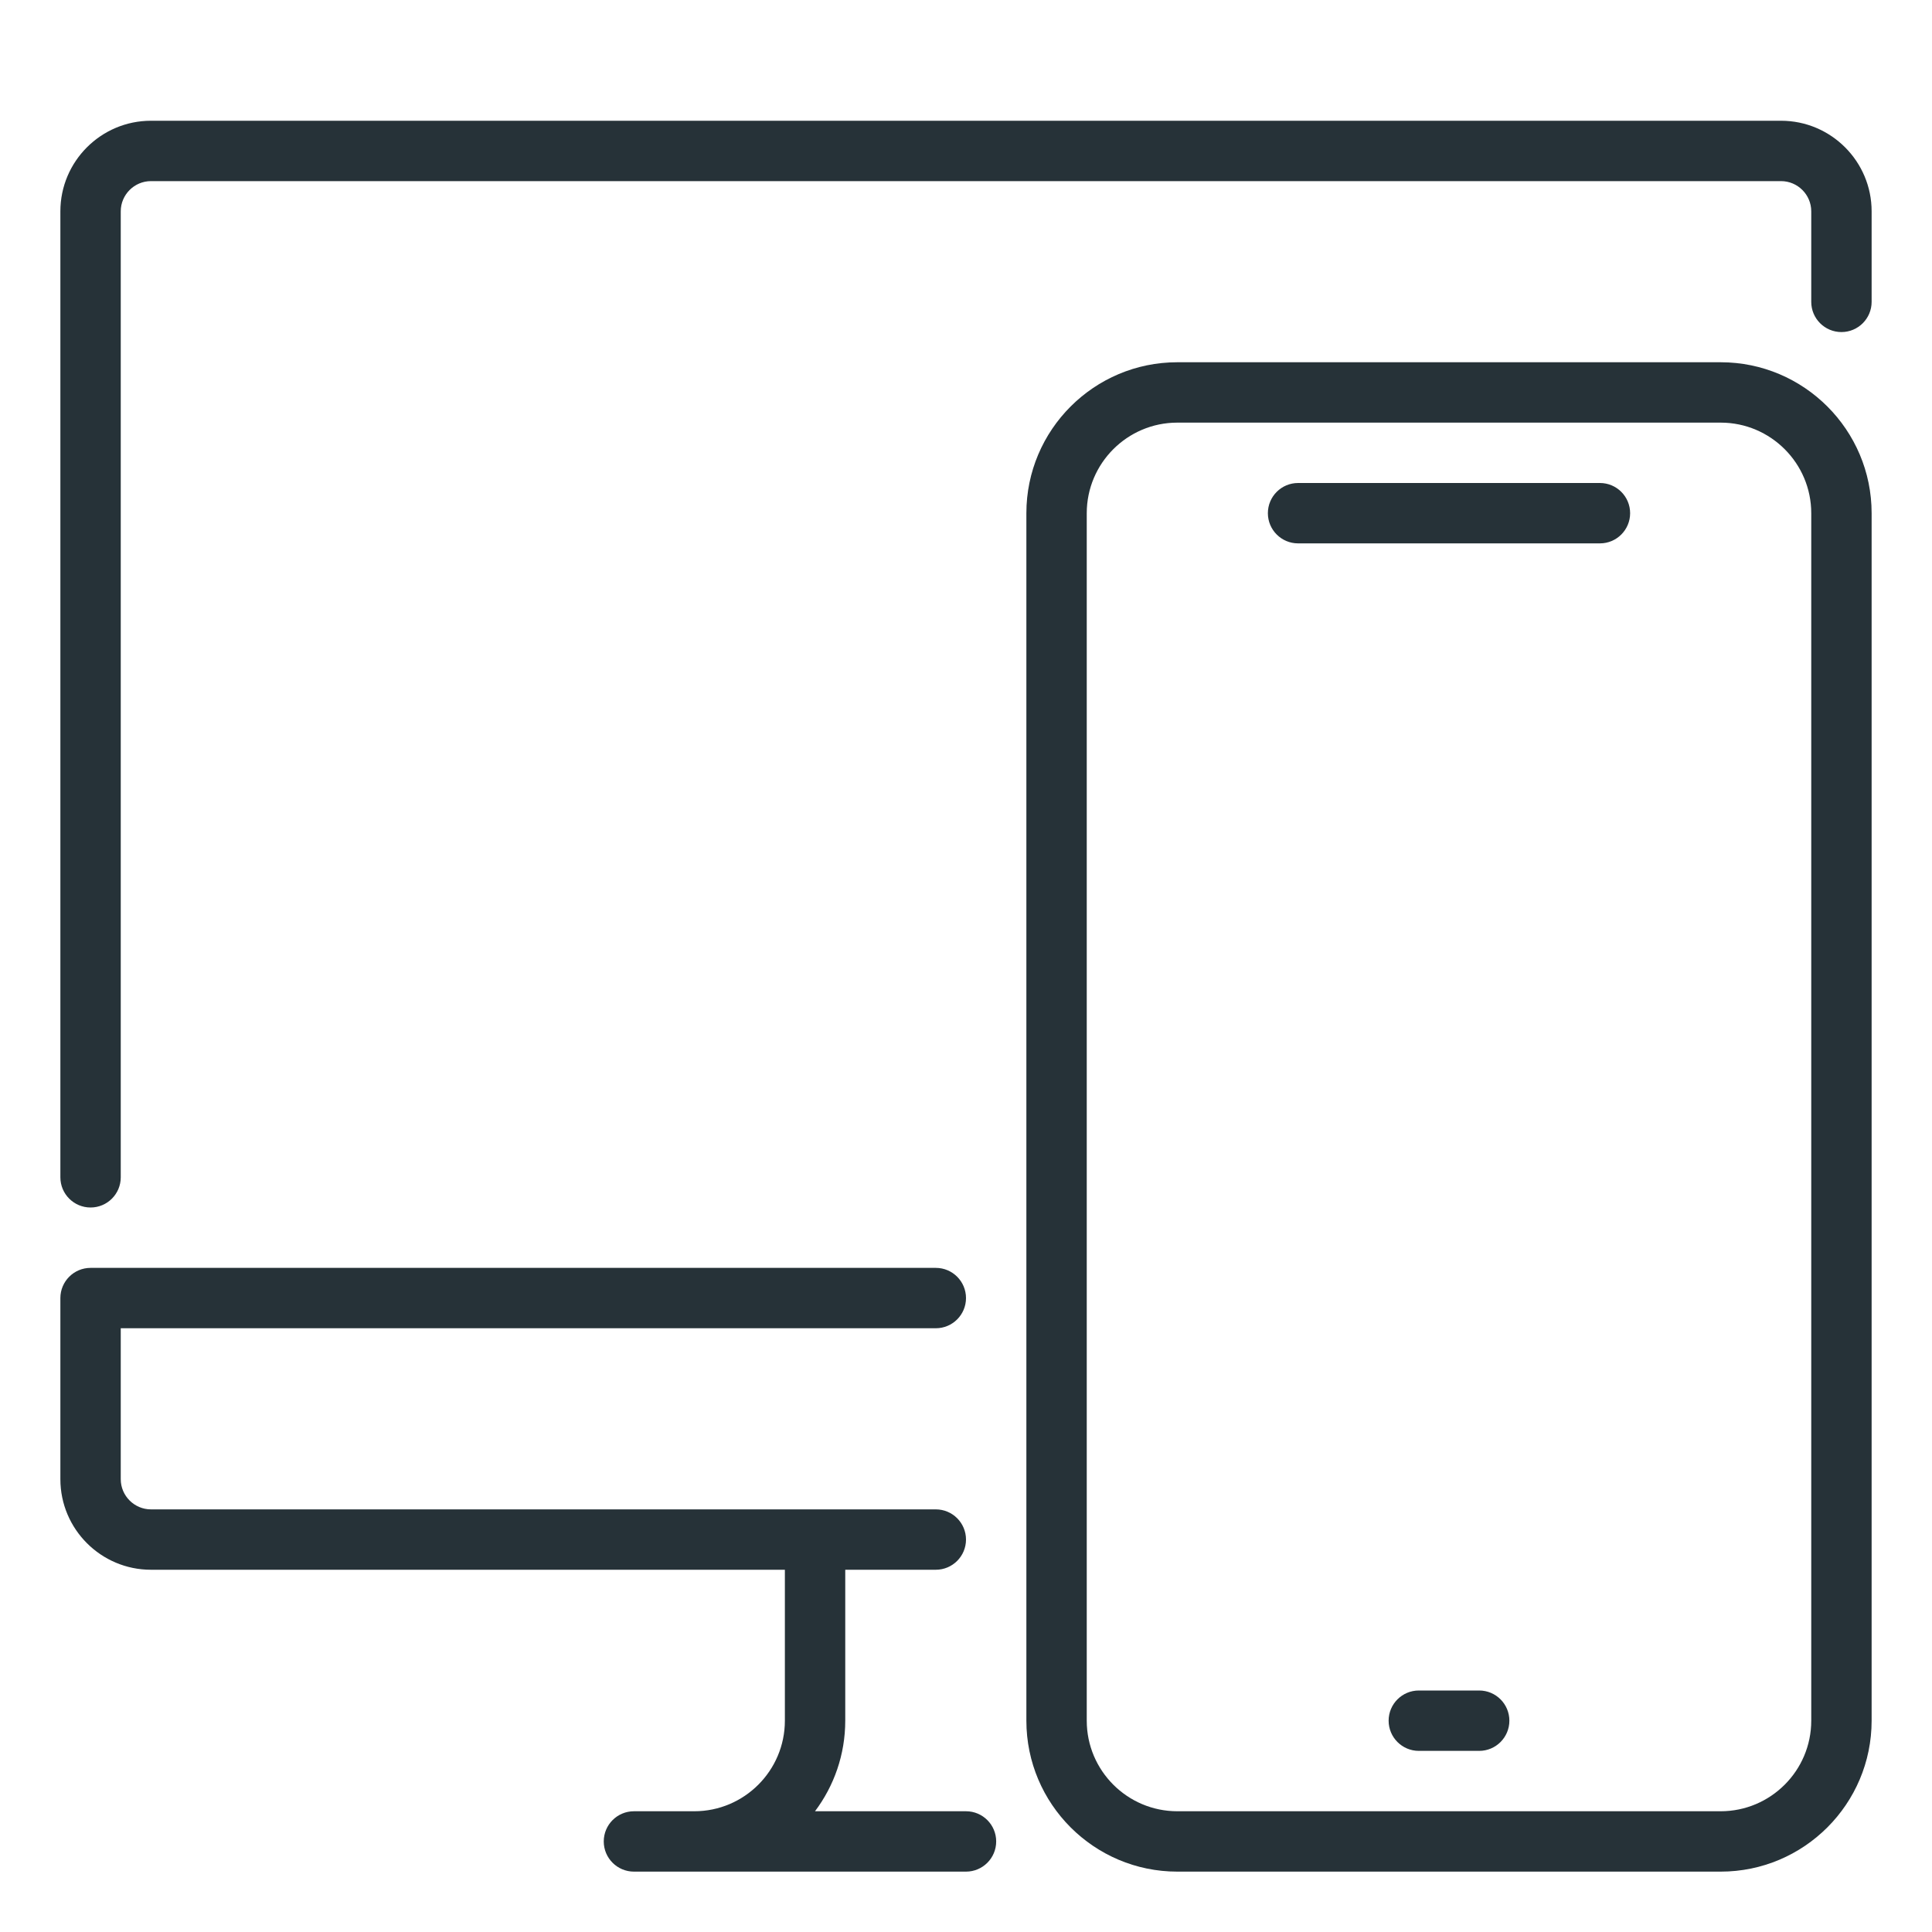
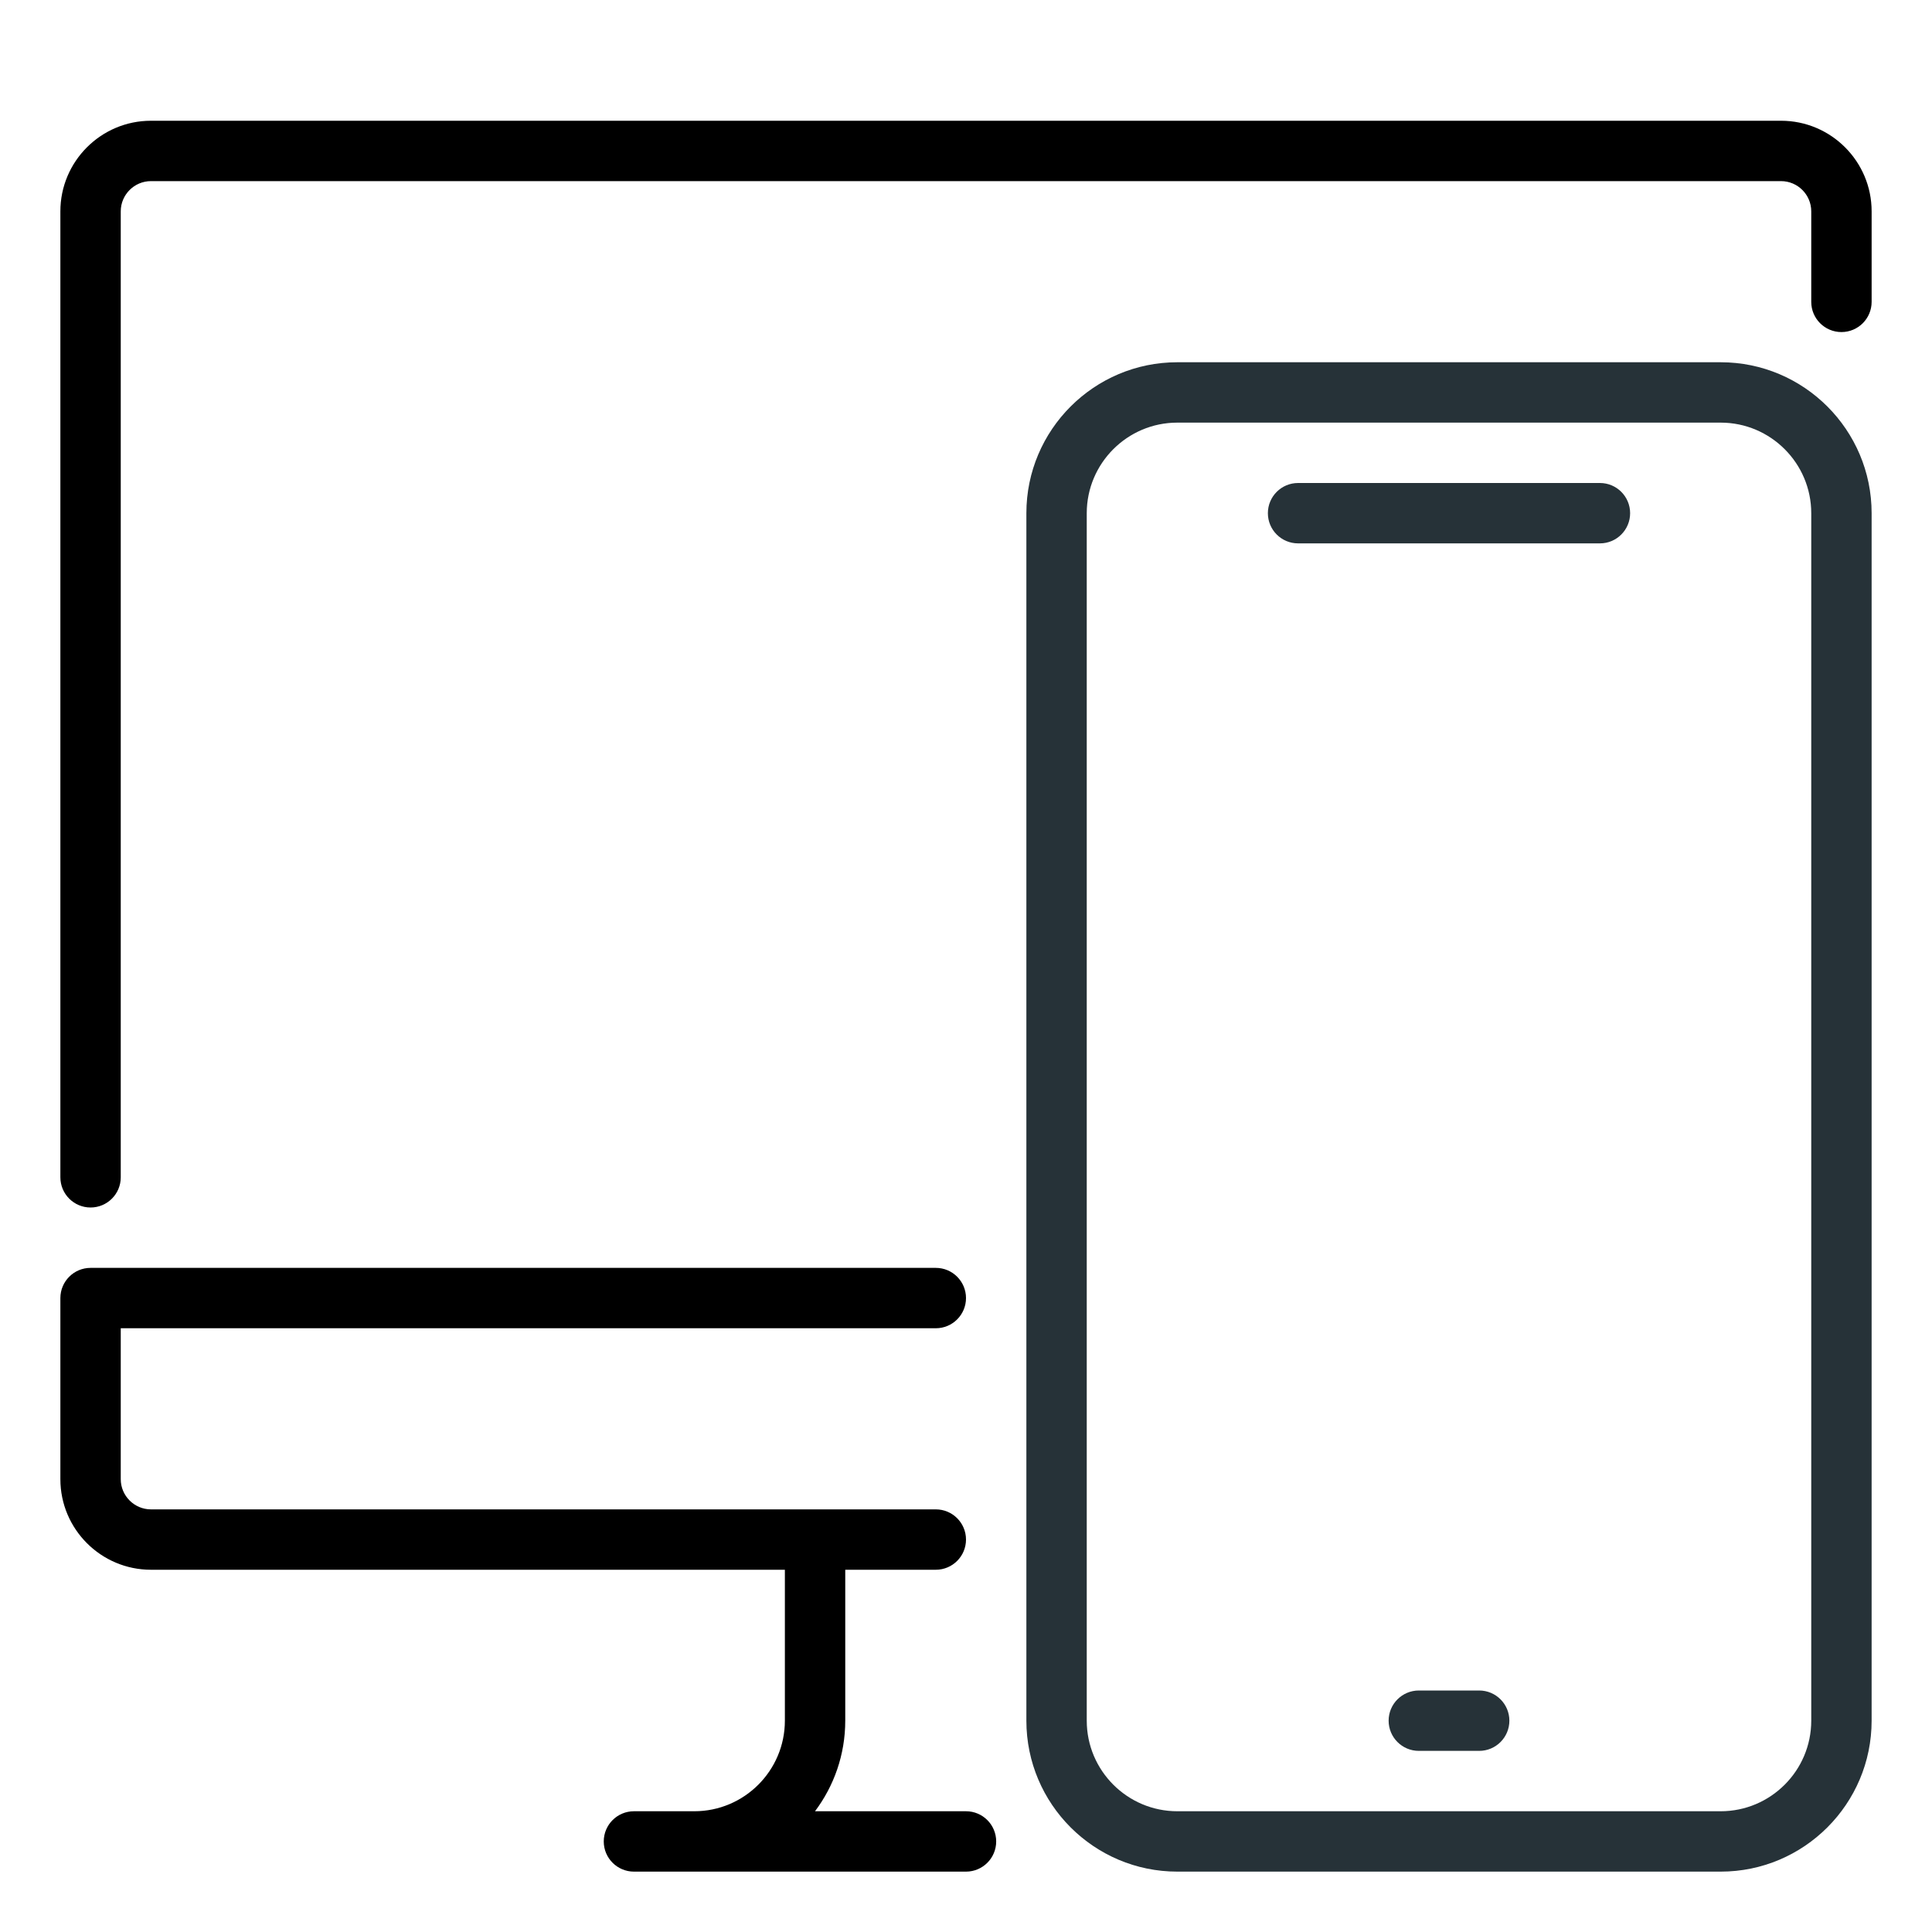
<svg xmlns="http://www.w3.org/2000/svg" enable-background="new 0 0 32 32" height="32px" version="1.1" viewBox="0 0 32 32" width="32px" xml:space="preserve">
  <g id="adaptive_responsive_design_1_">
    <g>
      <g>
-         <path d="M1.5,20C1.224,20,1,19.776,1,19.5v-16C1,2.673,1.673,2,2.5,2h27C30.327,2,31,2.673,31,3.5V5     c0,0.276-0.224,0.5-0.5,0.5S30,5.276,30,5V3.5C30,3.225,29.775,3,29.5,3h-27C2.225,3,2,3.225,2,3.5v16C2,19.776,1.776,20,1.5,20z     " fill="#263238" />
+         <path d="M1.5,20C1.224,20,1,19.776,1,19.5v-16C1,2.673,1.673,2,2.5,2h27C30.327,2,31,2.673,31,3.5V5     c0,0.276-0.224,0.5-0.5,0.5S30,5.276,30,5V3.5C30,3.225,29.775,3,29.5,3h-27C2.225,3,2,3.225,2,3.5v16C2,19.776,1.776,20,1.5,20z     " fill="#000" />
      </g>
-       <path d="M16,31h-5.5c-0.276,0-0.5-0.224-0.5-0.5s0.224-0.5,0.5-0.5h1c0.827,0,1.5-0.673,1.5-1.5V26    c0-0.276,0.224-0.5,0.5-0.5S14,25.724,14,26v2.5c0,0.563-0.187,1.082-0.501,1.5H16c0.276,0,0.5,0.224,0.5,0.5S16.276,31,16,31z" fill="#263238" />
-       <path d="M15.5,26h-13C1.673,26,1,25.327,1,24.5v-3C1,21.224,1.224,21,1.5,21h14c0.276,0,0.5,0.224,0.5,0.5    S15.776,22,15.5,22H2v2.5C2,24.775,2.225,25,2.5,25h13c0.276,0,0.5,0.224,0.5,0.5S15.776,26,15.5,26z" fill="#263238" />
+       <path d="M16,31h-5.5c-0.276,0-0.5-0.224-0.5-0.5s0.224-0.5,0.5-0.5h1c0.827,0,1.5-0.673,1.5-1.5V26    c0-0.276,0.224-0.5,0.5-0.5S14,25.724,14,26v2.5c0,0.563-0.187,1.082-0.501,1.5H16c0.276,0,0.5,0.224,0.5,0.5S16.276,31,16,31z" fill="#000" />
+       <path d="M15.5,26h-13C1.673,26,1,25.327,1,24.5v-3C1,21.224,1.224,21,1.5,21h14c0.276,0,0.5,0.224,0.5,0.5    S15.776,22,15.5,22H2v2.5C2,24.775,2.225,25,2.5,25h13c0.276,0,0.5,0.224,0.5,0.5S15.776,26,15.5,26z" fill="#000" />
    </g>
    <g>
      <g>
        <g>
          <path d="M21.5,9h5C26.776,9,27,8.776,27,8.5S26.776,8,26.5,8h-5C21.224,8,21,8.224,21,8.5S21.224,9,21.5,9z" fill="#263238" />
        </g>
      </g>
      <g>
        <g>
          <path d="M23.5,29h1c0.276,0,0.5-0.224,0.5-0.5S24.776,28,24.5,28h-1c-0.276,0-0.5,0.224-0.5,0.5      S23.224,29,23.5,29z" fill="#263238" />
        </g>
      </g>
      <path d="M28.5,31h-9c-1.379,0-2.5-1.121-2.5-2.5v-20C17,7.121,18.121,6,19.5,6h9C29.879,6,31,7.121,31,8.5v20    C31,29.879,29.879,31,28.5,31z M19.5,7C18.673,7,18,7.673,18,8.5v20c0,0.827,0.673,1.5,1.5,1.5h9c0.827,0,1.5-0.673,1.5-1.5v-20    C30,7.673,29.327,7,28.5,7H19.5z" fill="#263238" />
    </g>
  </g>
</svg>
